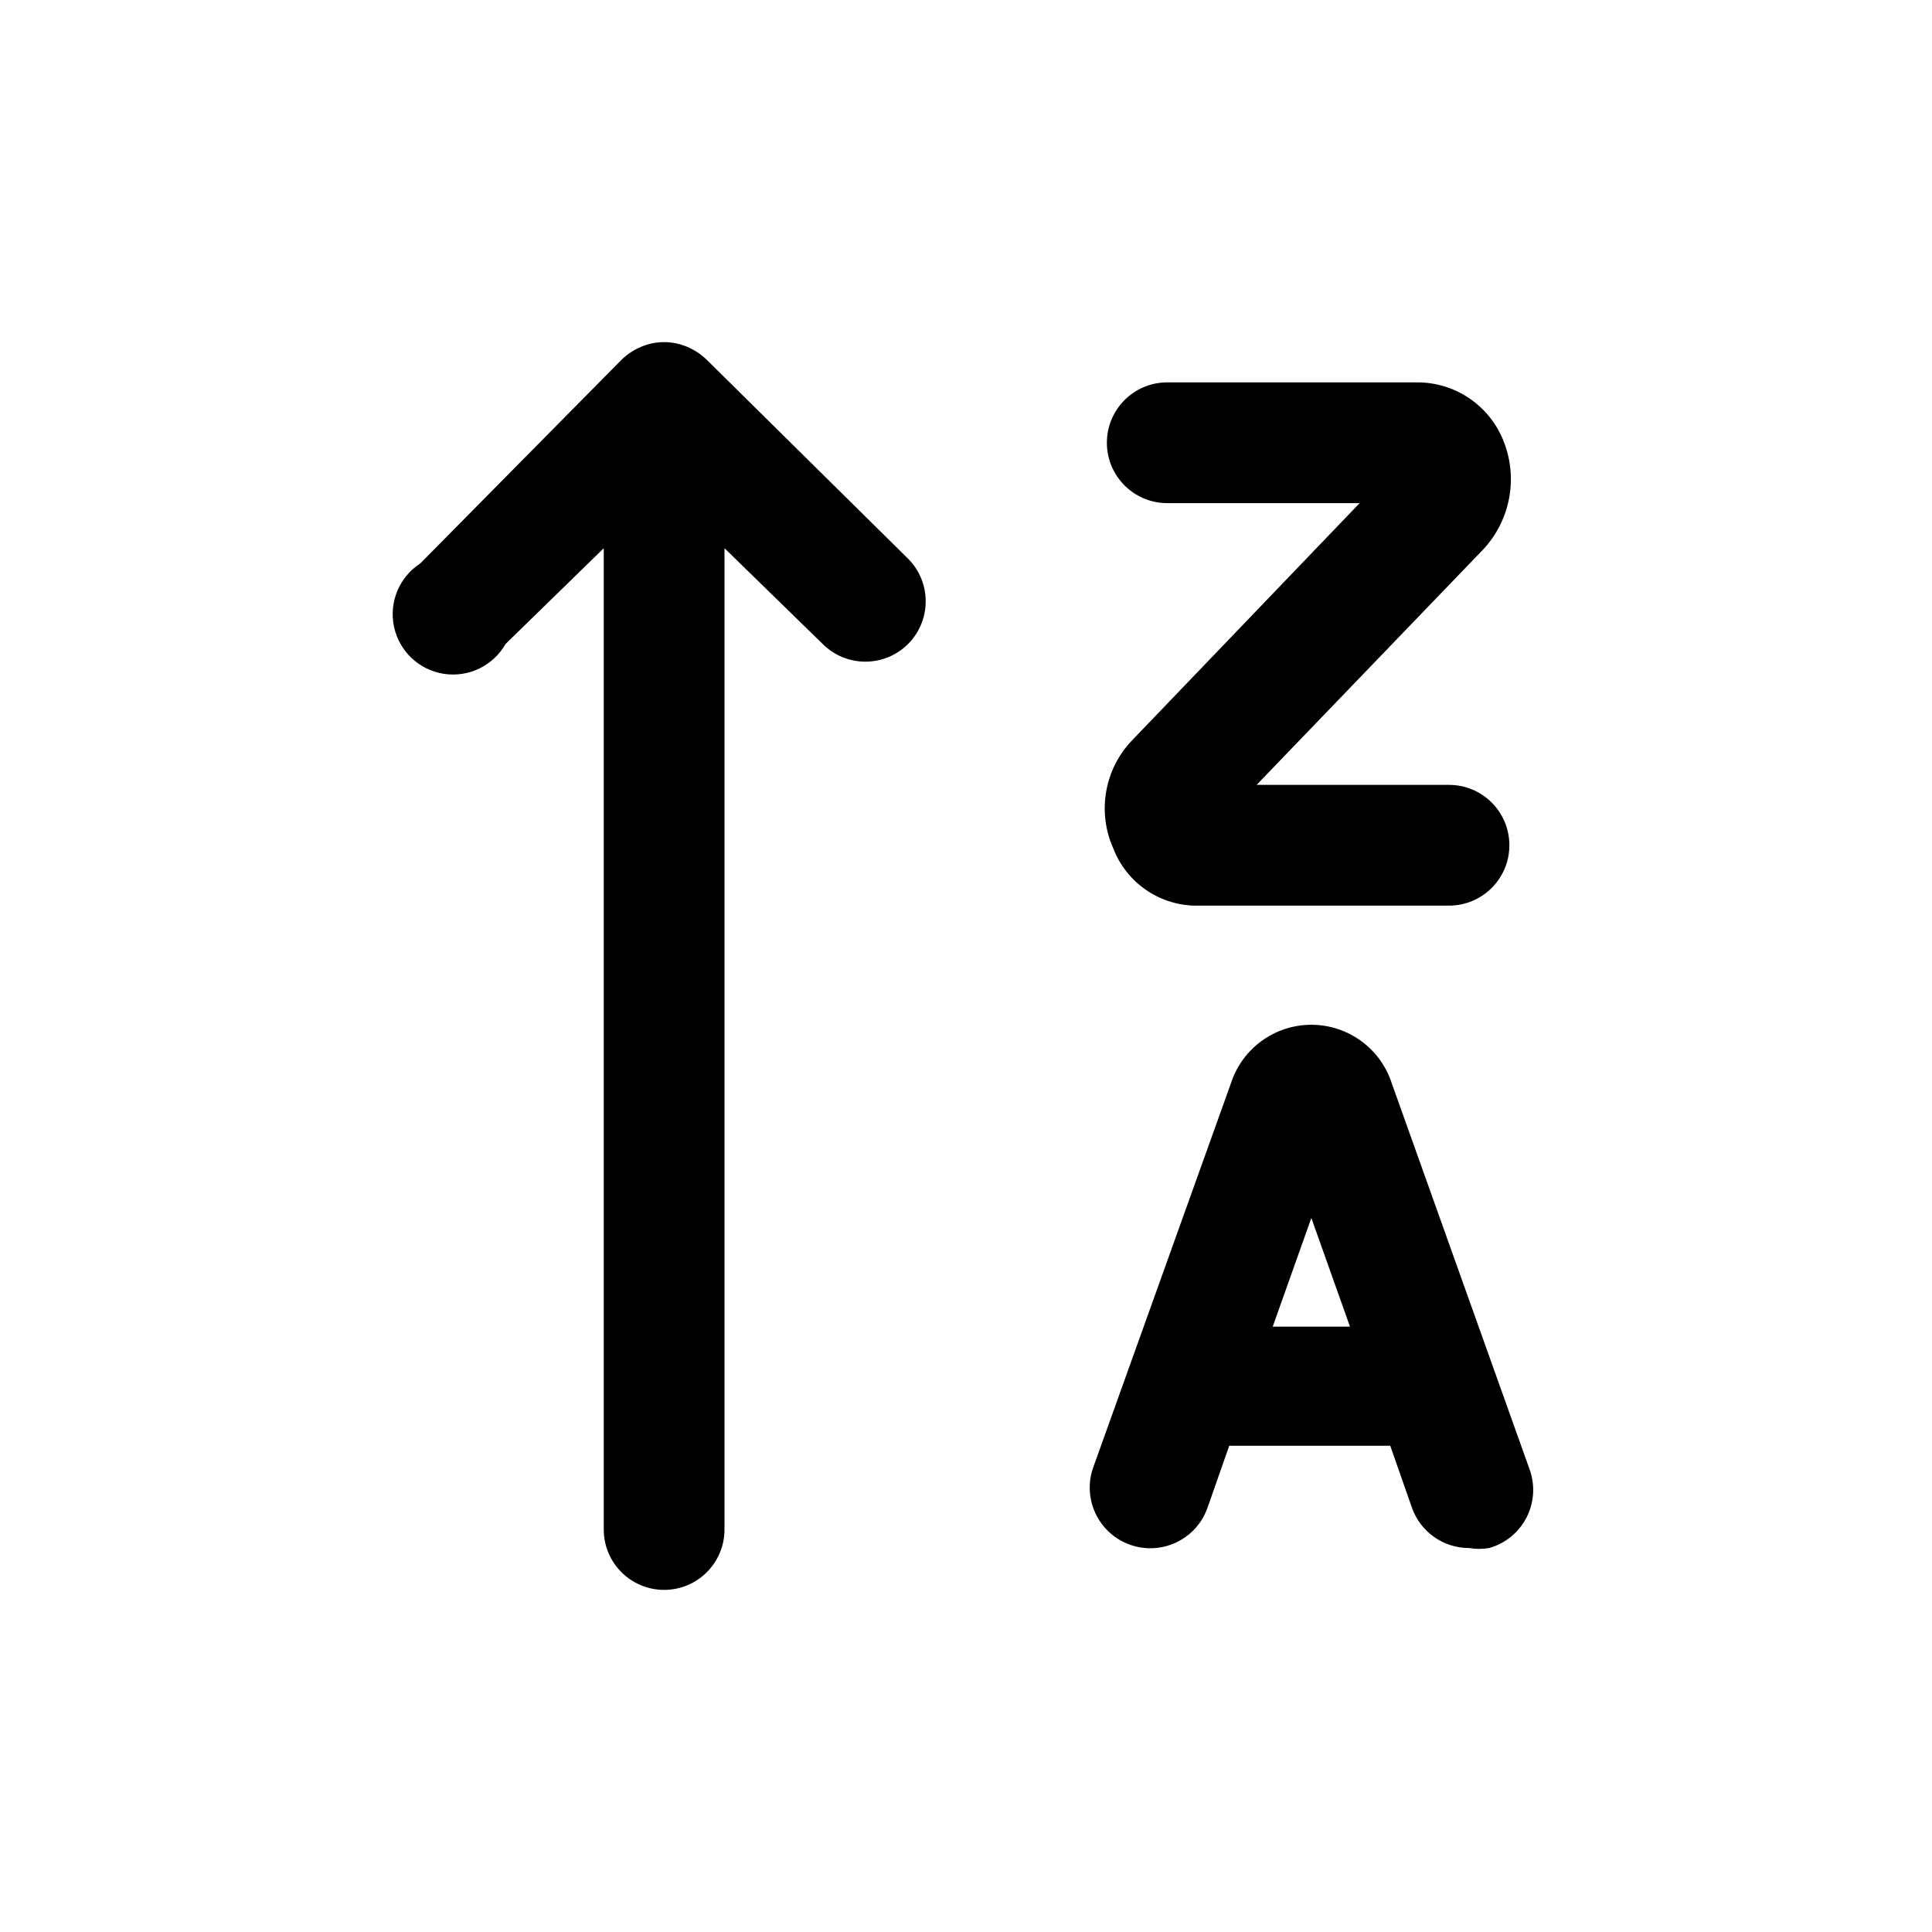
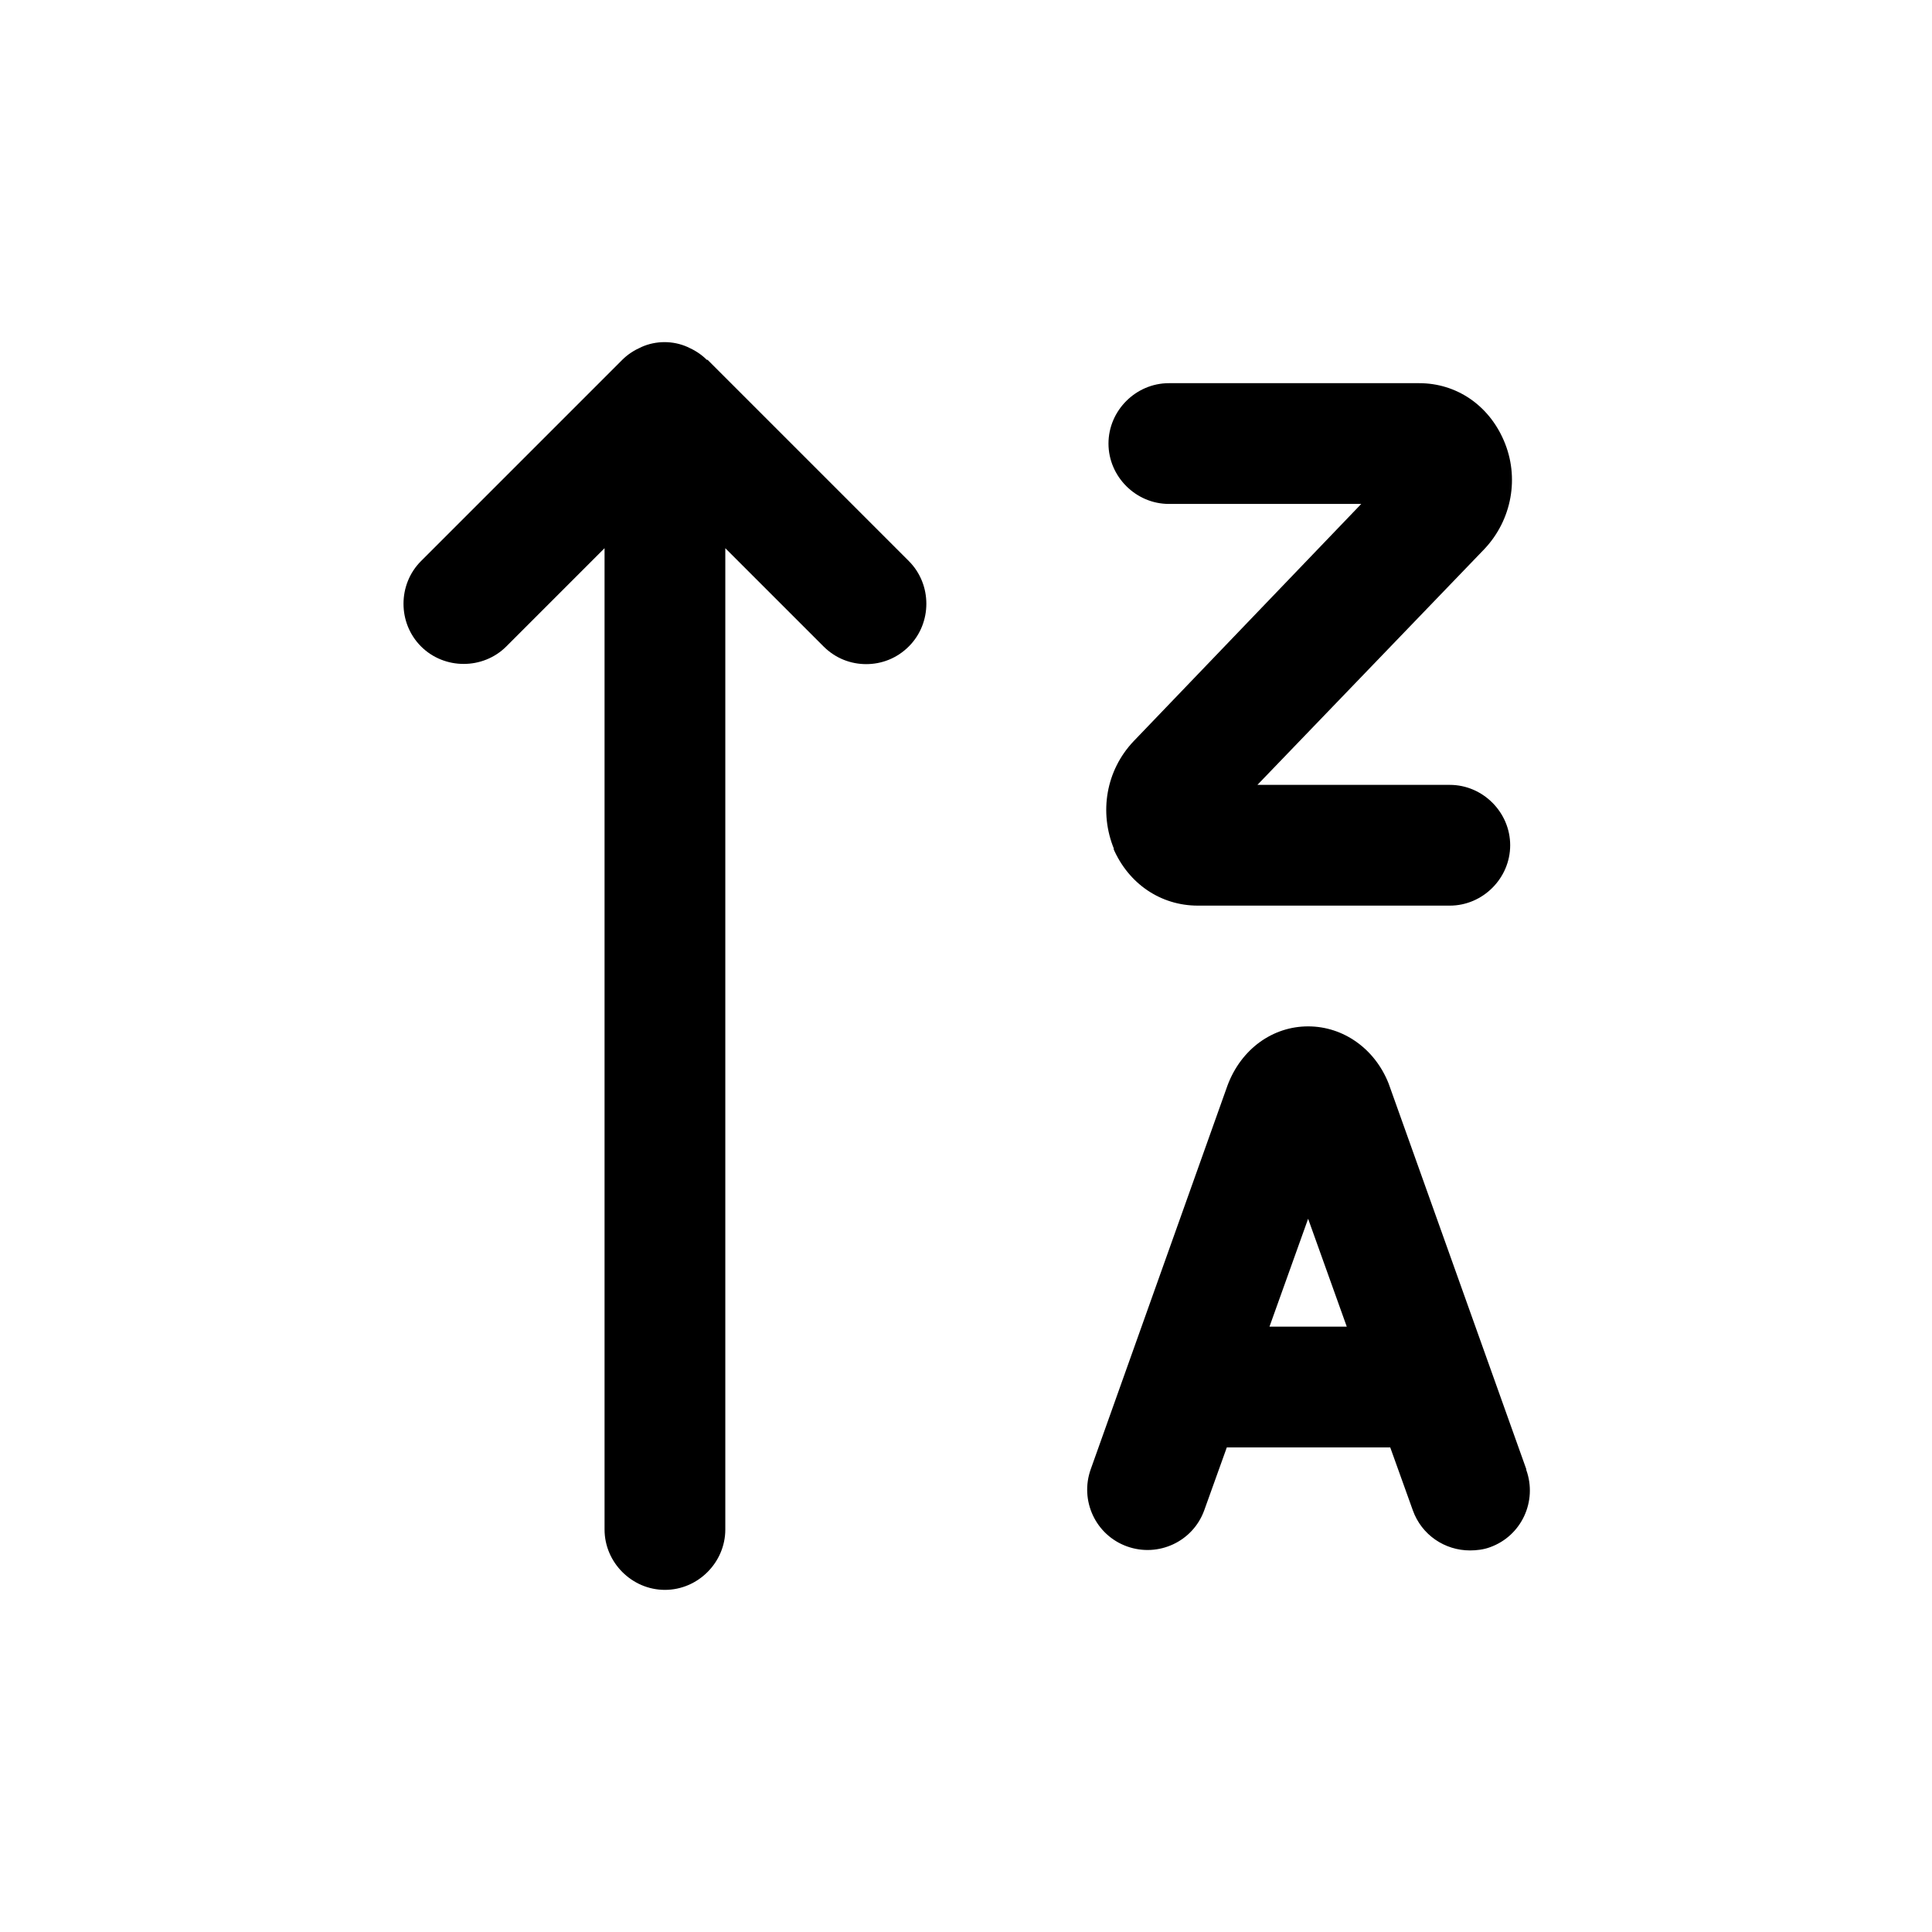
<svg xmlns="http://www.w3.org/2000/svg" viewBox="0 0 24 24" fill="currentColor">
-   <g id="sort-alpha-alt-up">
-     <path d="M8.78,4.47a.78.78,0,0,0-.24-.16.73.73,0,0,0-.58,0,.78.78,0,0,0-.24.16L5.22,7A.75.75,0,1,0,6.28,8L7.5,6.81V19A.75.75,0,0,0,9,19V6.81L10.22,8a.75.75,0,0,0,1.06,0,.75.75,0,0,0,0-1.06Z" />
-     <path d="M19,18.25l-1.71-4.79a1.05,1.05,0,0,0-2,0l-1.71,4.77a.75.75,0,0,0,1.42.5l.27-.77h2l.27.77a.75.75,0,0,0,.71.5.73.73,0,0,0,.25,0A.75.75,0,0,0,19,18.25Zm-3.19-1.77.48-1.35.48,1.35Z" />
-     <path d="M13.83,10.54a1.11,1.11,0,0,0,1,.71H18a.75.75,0,0,0,0-1.5H15.61l2.82-2.93a1.28,1.28,0,0,0,.24-1.36,1.15,1.15,0,0,0-1.06-.71H14.5a.75.75,0,0,0,0,1.5h2.39L14.06,9.2A1.22,1.22,0,0,0,13.83,10.54Z" />
-   </g>
+   <path d="M8.78,4.47c-.07-.07-.15-.12-.24-.16-.18-.08-.39-.08-.57,0-.09,.04-.17,.09-.24,.16l-2.5,2.5c-.29,.29-.29,.77,0,1.06s.77,.29,1.06,0l1.22-1.22v12.19c0,.41,.34,.75,.75,.75s.75-.34,.75-.75V6.81l1.22,1.22c.15,.15,.34,.22,.53,.22s.38-.07,.53-.22c.29-.29,.29-.77,0-1.06l-2.5-2.5Z" />
+   <path d="M18.96,18.25l-1.71-4.79c-.17-.43-.56-.71-1-.71s-.83,.28-1,.73l-1.7,4.77c-.14,.39,.06,.82,.45,.96,.39,.14,.82-.06,.96-.45l.28-.78h2.03l.28,.78c.11,.31,.4,.5,.71,.5,.08,0,.17-.01,.25-.04,.39-.14,.59-.57,.45-.96Zm-3.19-1.77l.48-1.34,.48,1.34h-.96Z" />
+   <path d="M13.83,10.54c.19,.44,.59,.71,1.05,.71h3.13c.41,0,.75-.34,.75-.75s-.34-.75-.75-.75h-2.39l2.82-2.93c.34-.36,.44-.89,.24-1.35-.19-.44-.59-.71-1.05-.71h-3.11c-.41,0-.75,.34-.75,.75s.34,.75,.75,.75h2.39l-2.83,2.95c-.34,.36-.43,.88-.24,1.34Z" />
</svg>
